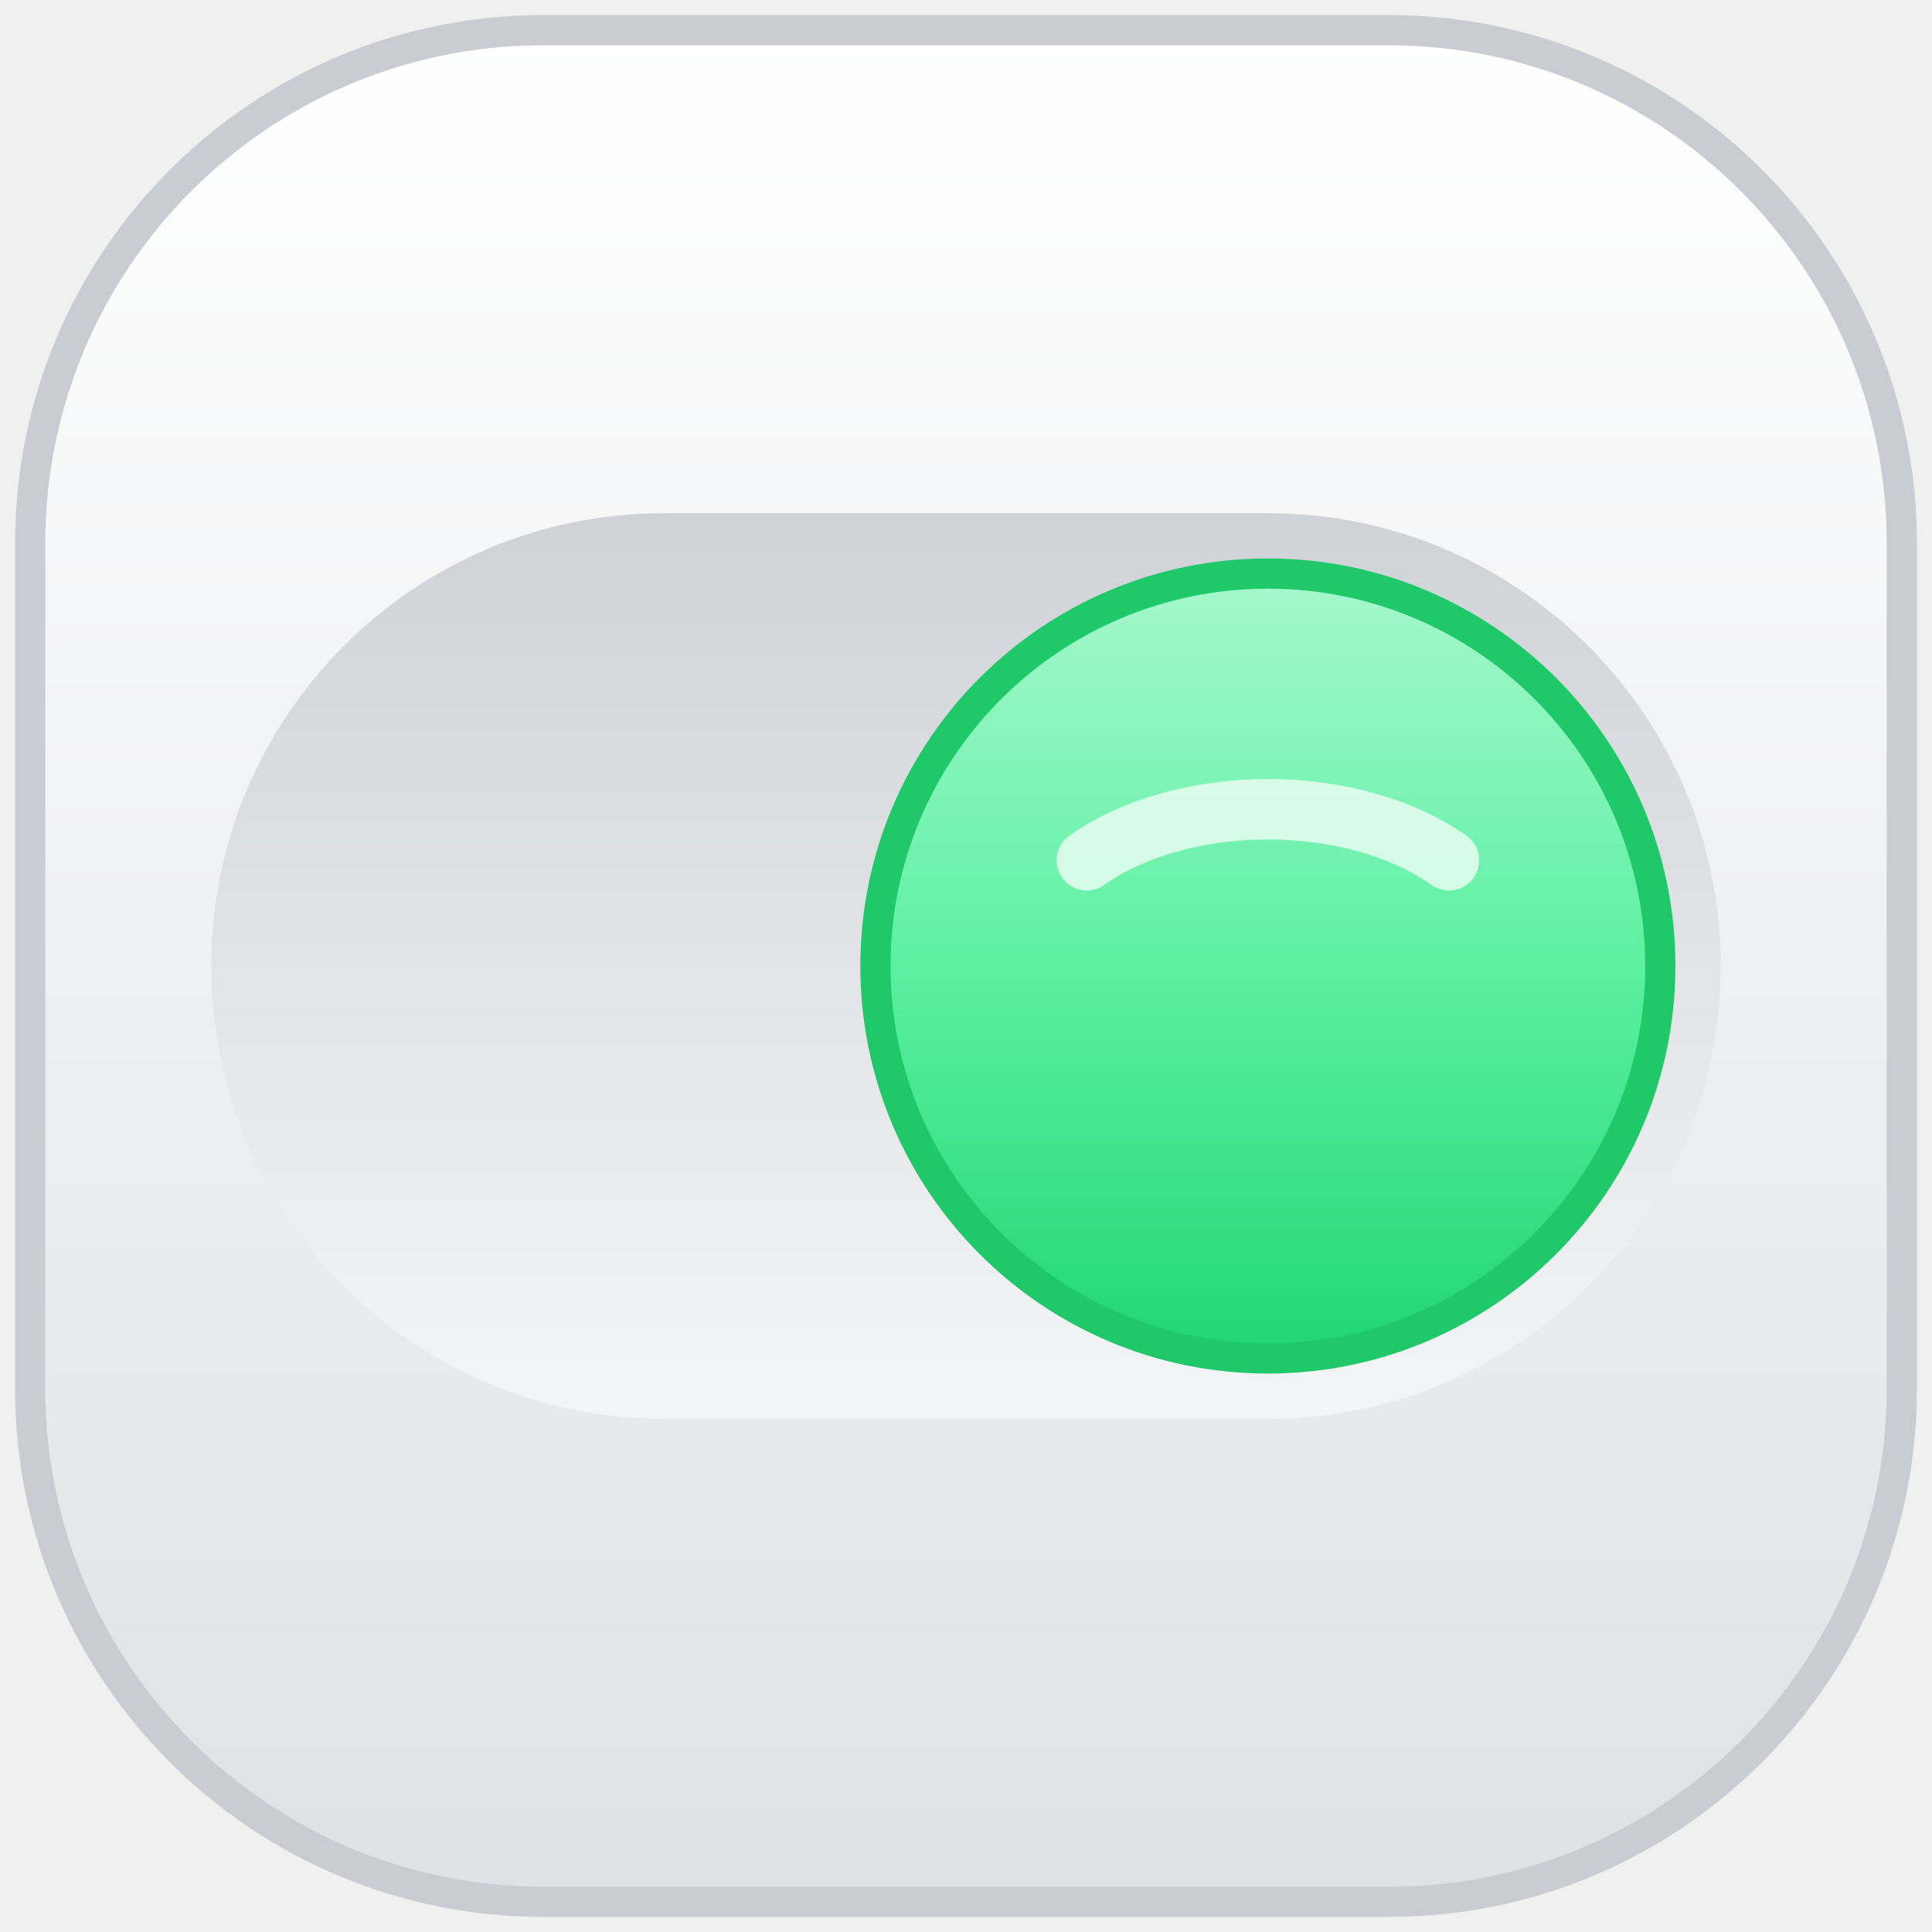
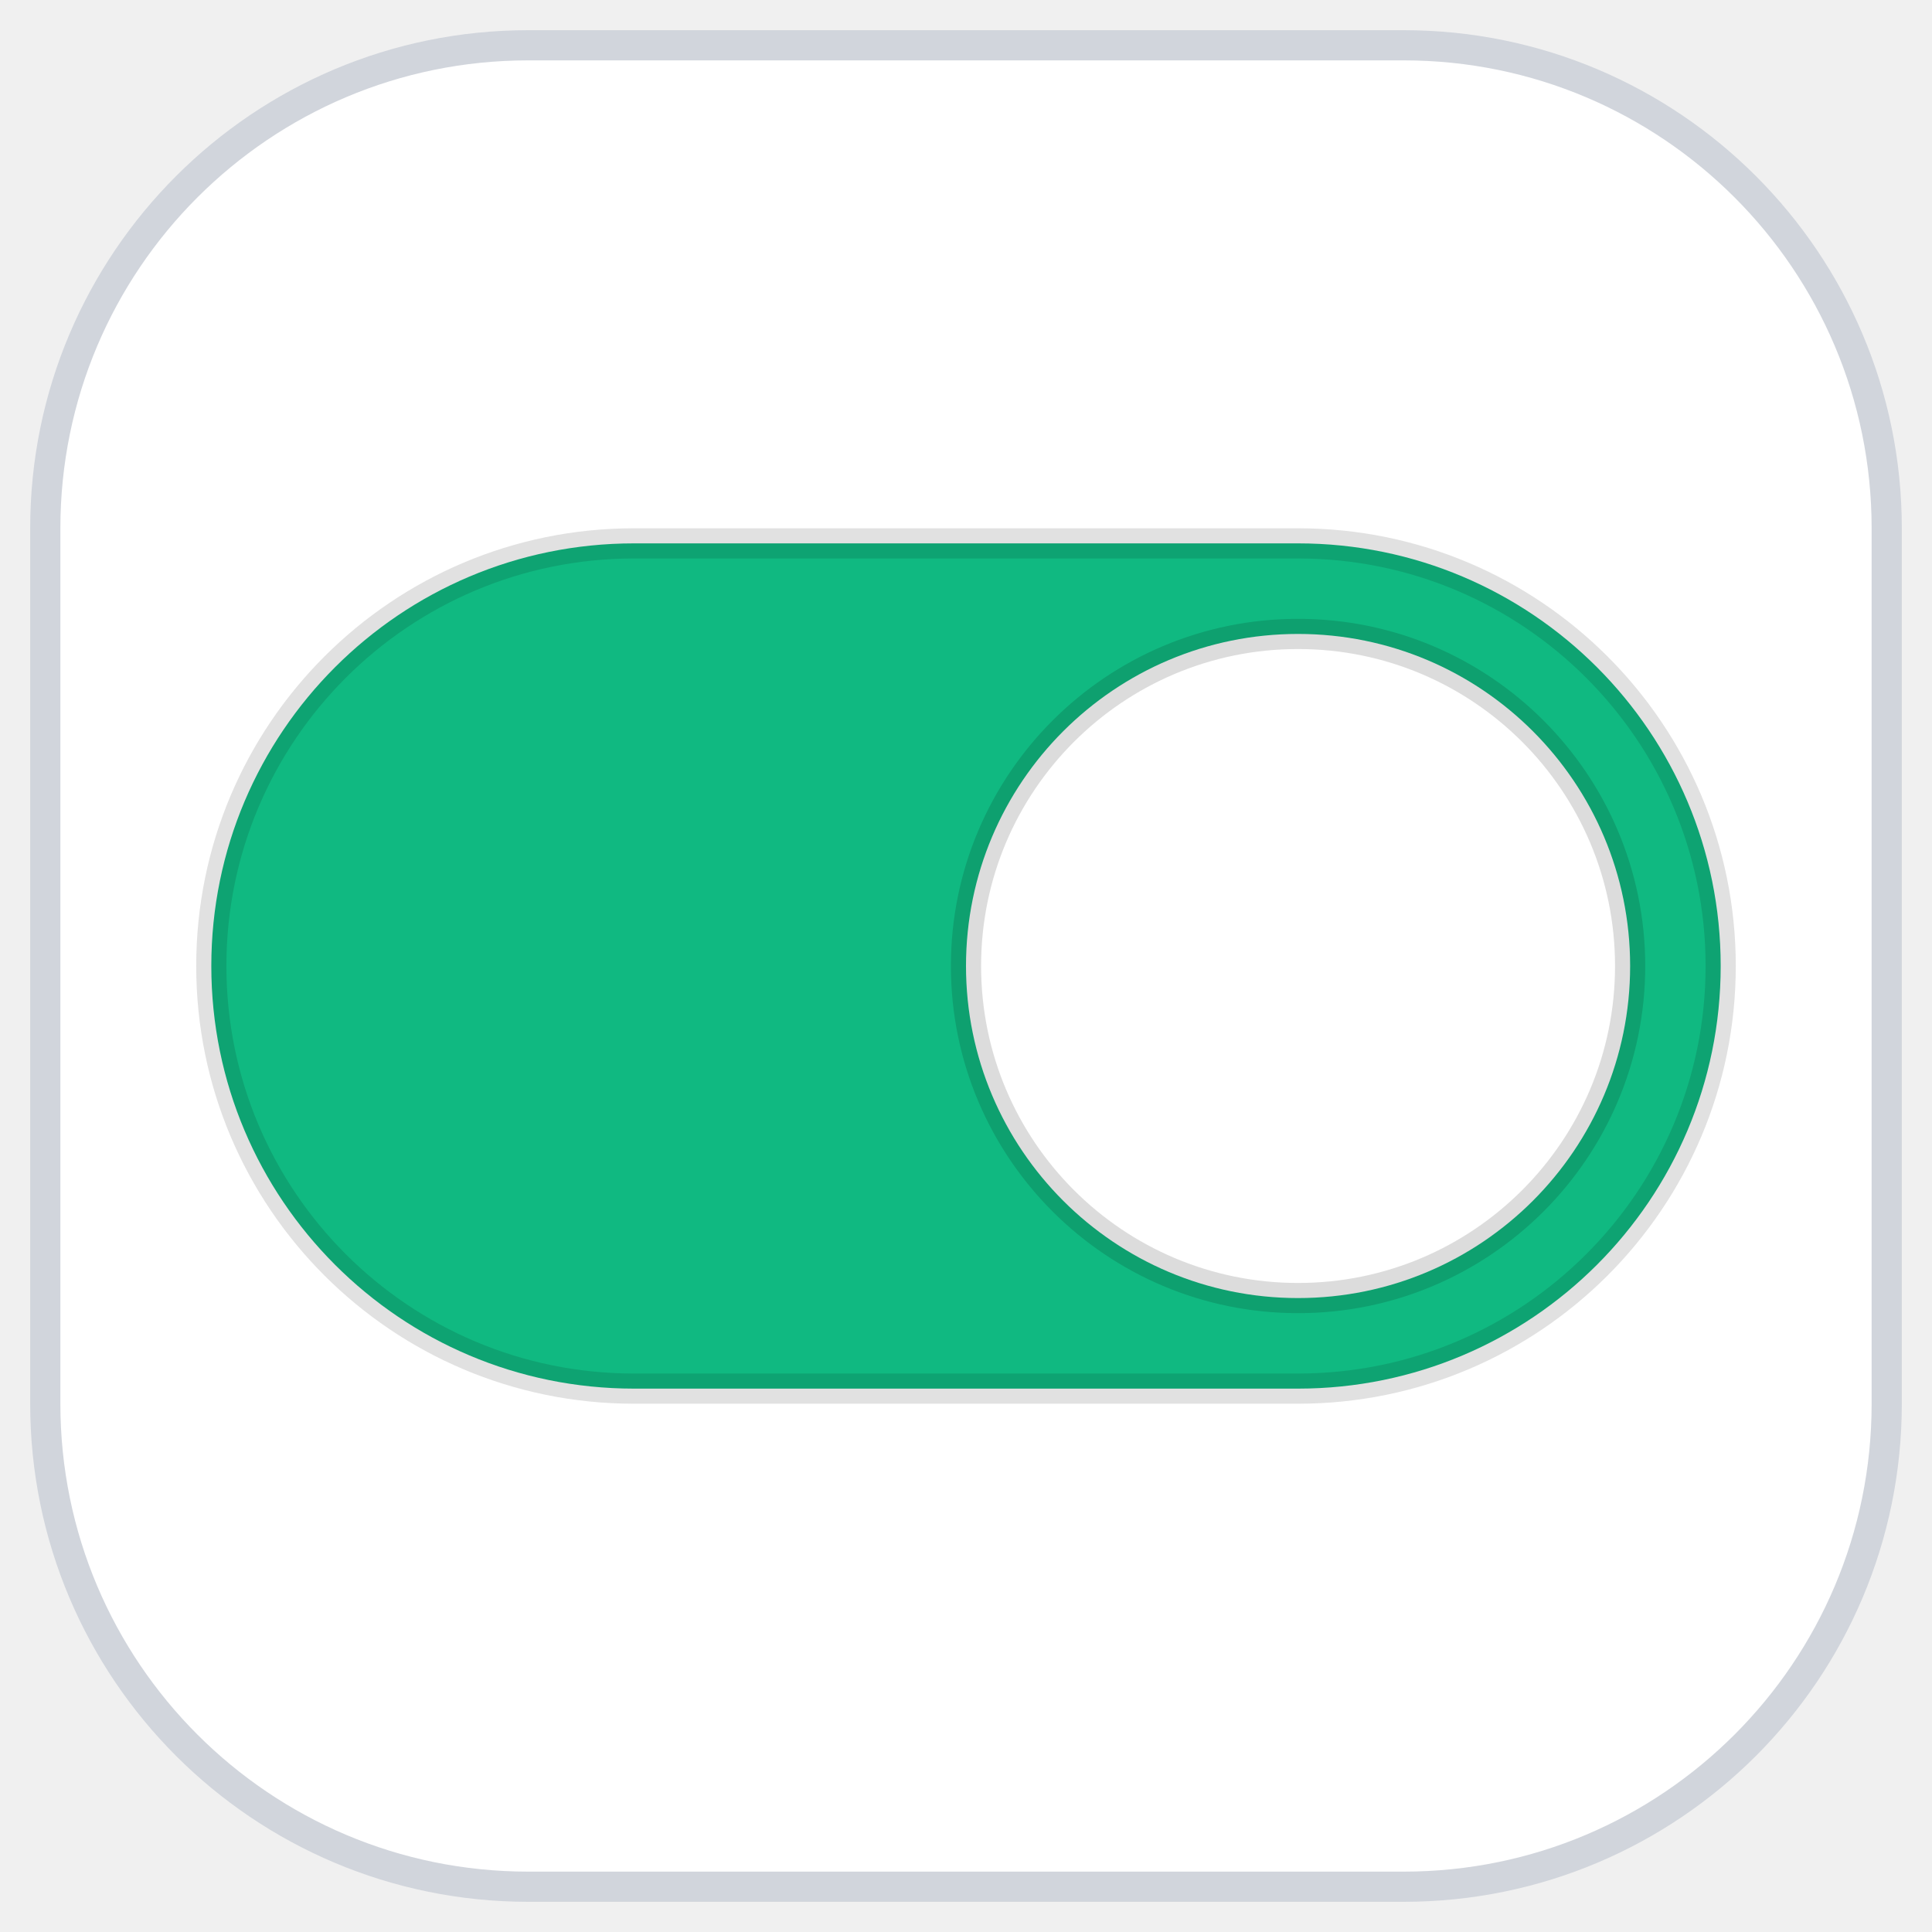
<svg xmlns="http://www.w3.org/2000/svg" viewBox="0 0 128 128">
-   <defs>
-     <linearGradient id="shell" x1="0" y1="0" x2="0" y2="1">
-       <stop offset="0" stop-color="#ffffff" />
-       <stop offset="1" stop-color="#dfe1e5" />
-     </linearGradient>
-     <linearGradient id="track" x1="0" y1="0" x2="0" y2="1">
-       <stop offset="0" stop-color="#cfd2d7" />
-       <stop offset="1" stop-color="#f4f5f6" />
-     </linearGradient>
-     <linearGradient id="knob" x1="0" y1="0" x2="0" y2="1">
-       <stop offset="0" stop-color="#a6f8cd" />
-       <stop offset=".5" stop-color="#5cf0a2" />
-       <stop offset="1" stop-color="#22d672" />
-     </linearGradient>
-   </defs>
-   <rect x="2" y="2" width="124" height="124" rx="34" fill="url(#shell)" stroke="#c9ccd2" stroke-width="2" />
-   <rect x="14" y="34" width="100" height="60" rx="30" fill="url(#track)" />
-   <circle cx="84" cy="64" r="26" fill="url(#knob)" stroke="#1fc868" stroke-width="2" />
-   <path d="M72 57a16 10 0 0 1 24 0" fill="none" stroke="#ffffff" stroke-opacity=".7" stroke-width="4" stroke-linecap="round" />
+   <rect x="3" y="3" width="122" height="122" rx="32" fill="#ffffff" stroke="#d1d5dc" stroke-width="2" />
+   <rect x="14" y="36" width="100" height="56" rx="28" fill="#10b981" />
+   <rect x="14" y="36" width="100" height="56" rx="28" fill="none" stroke="#000000" stroke-opacity=".12" stroke-width="2" />
+   <circle cx="86" cy="64" r="22" fill="#ffffff" />
+   <circle cx="86" cy="64" r="22" fill="none" stroke="#000000" stroke-opacity=".14" stroke-width="2" />
</svg>
